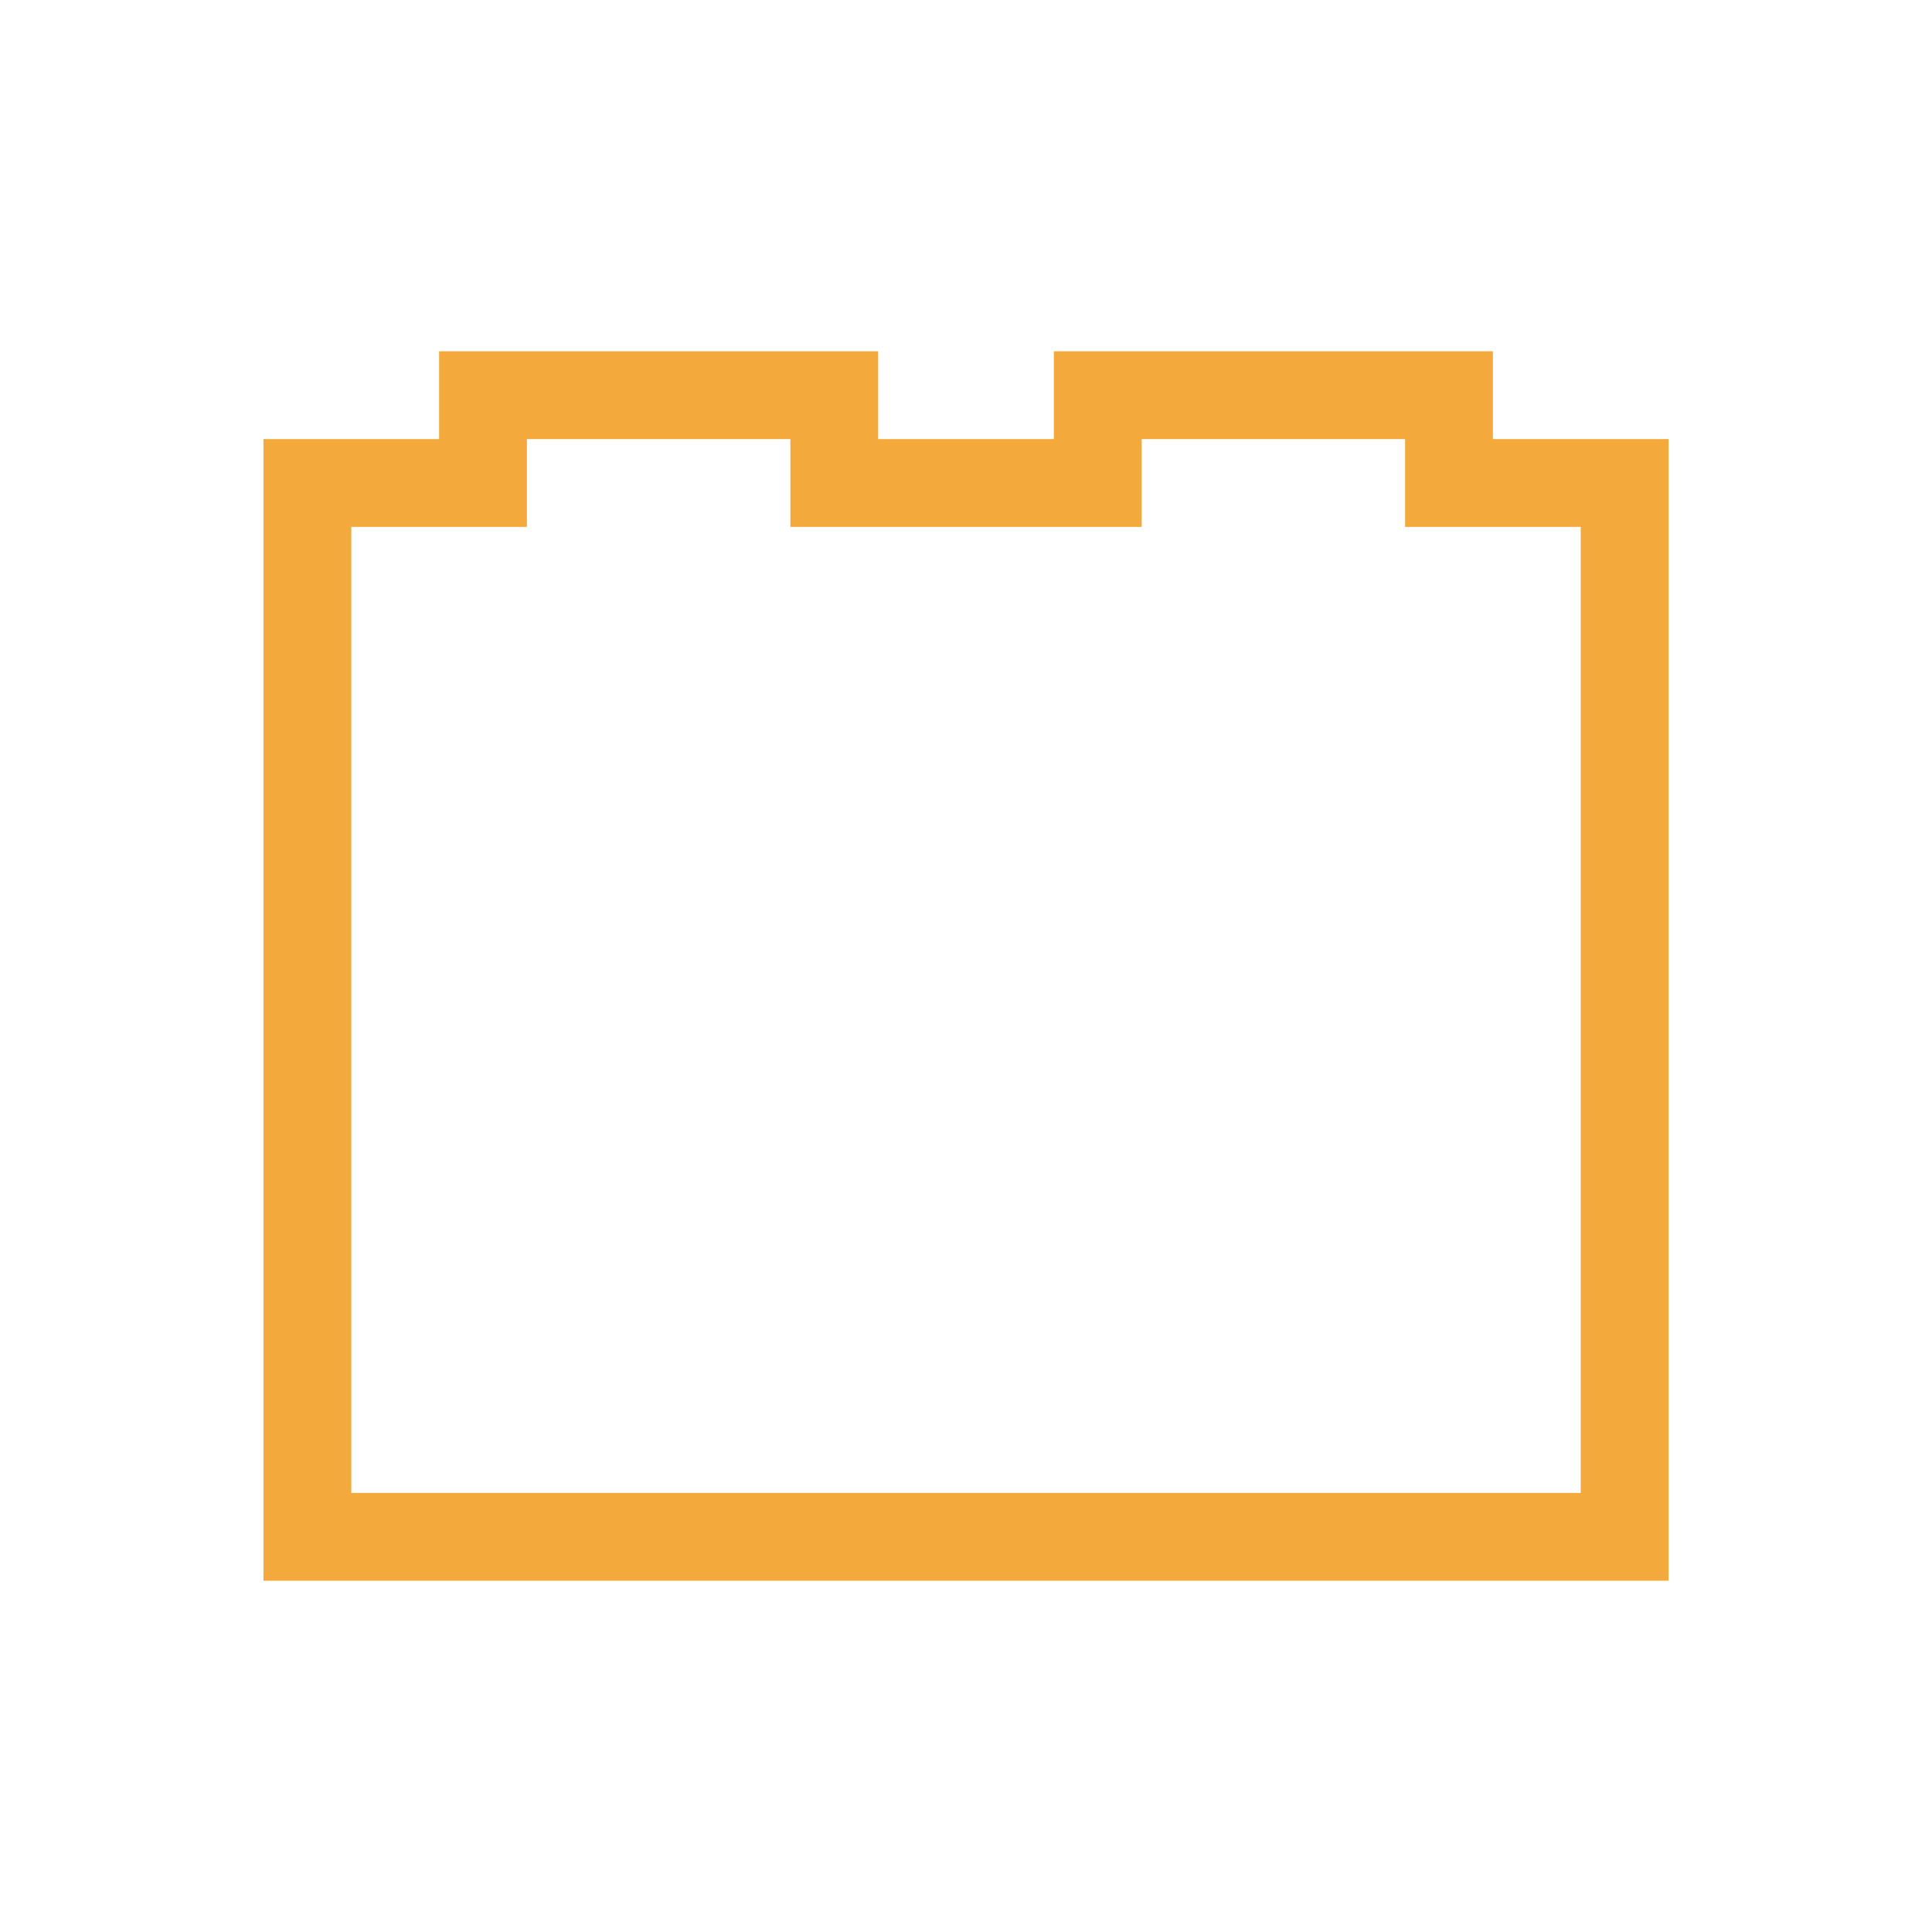
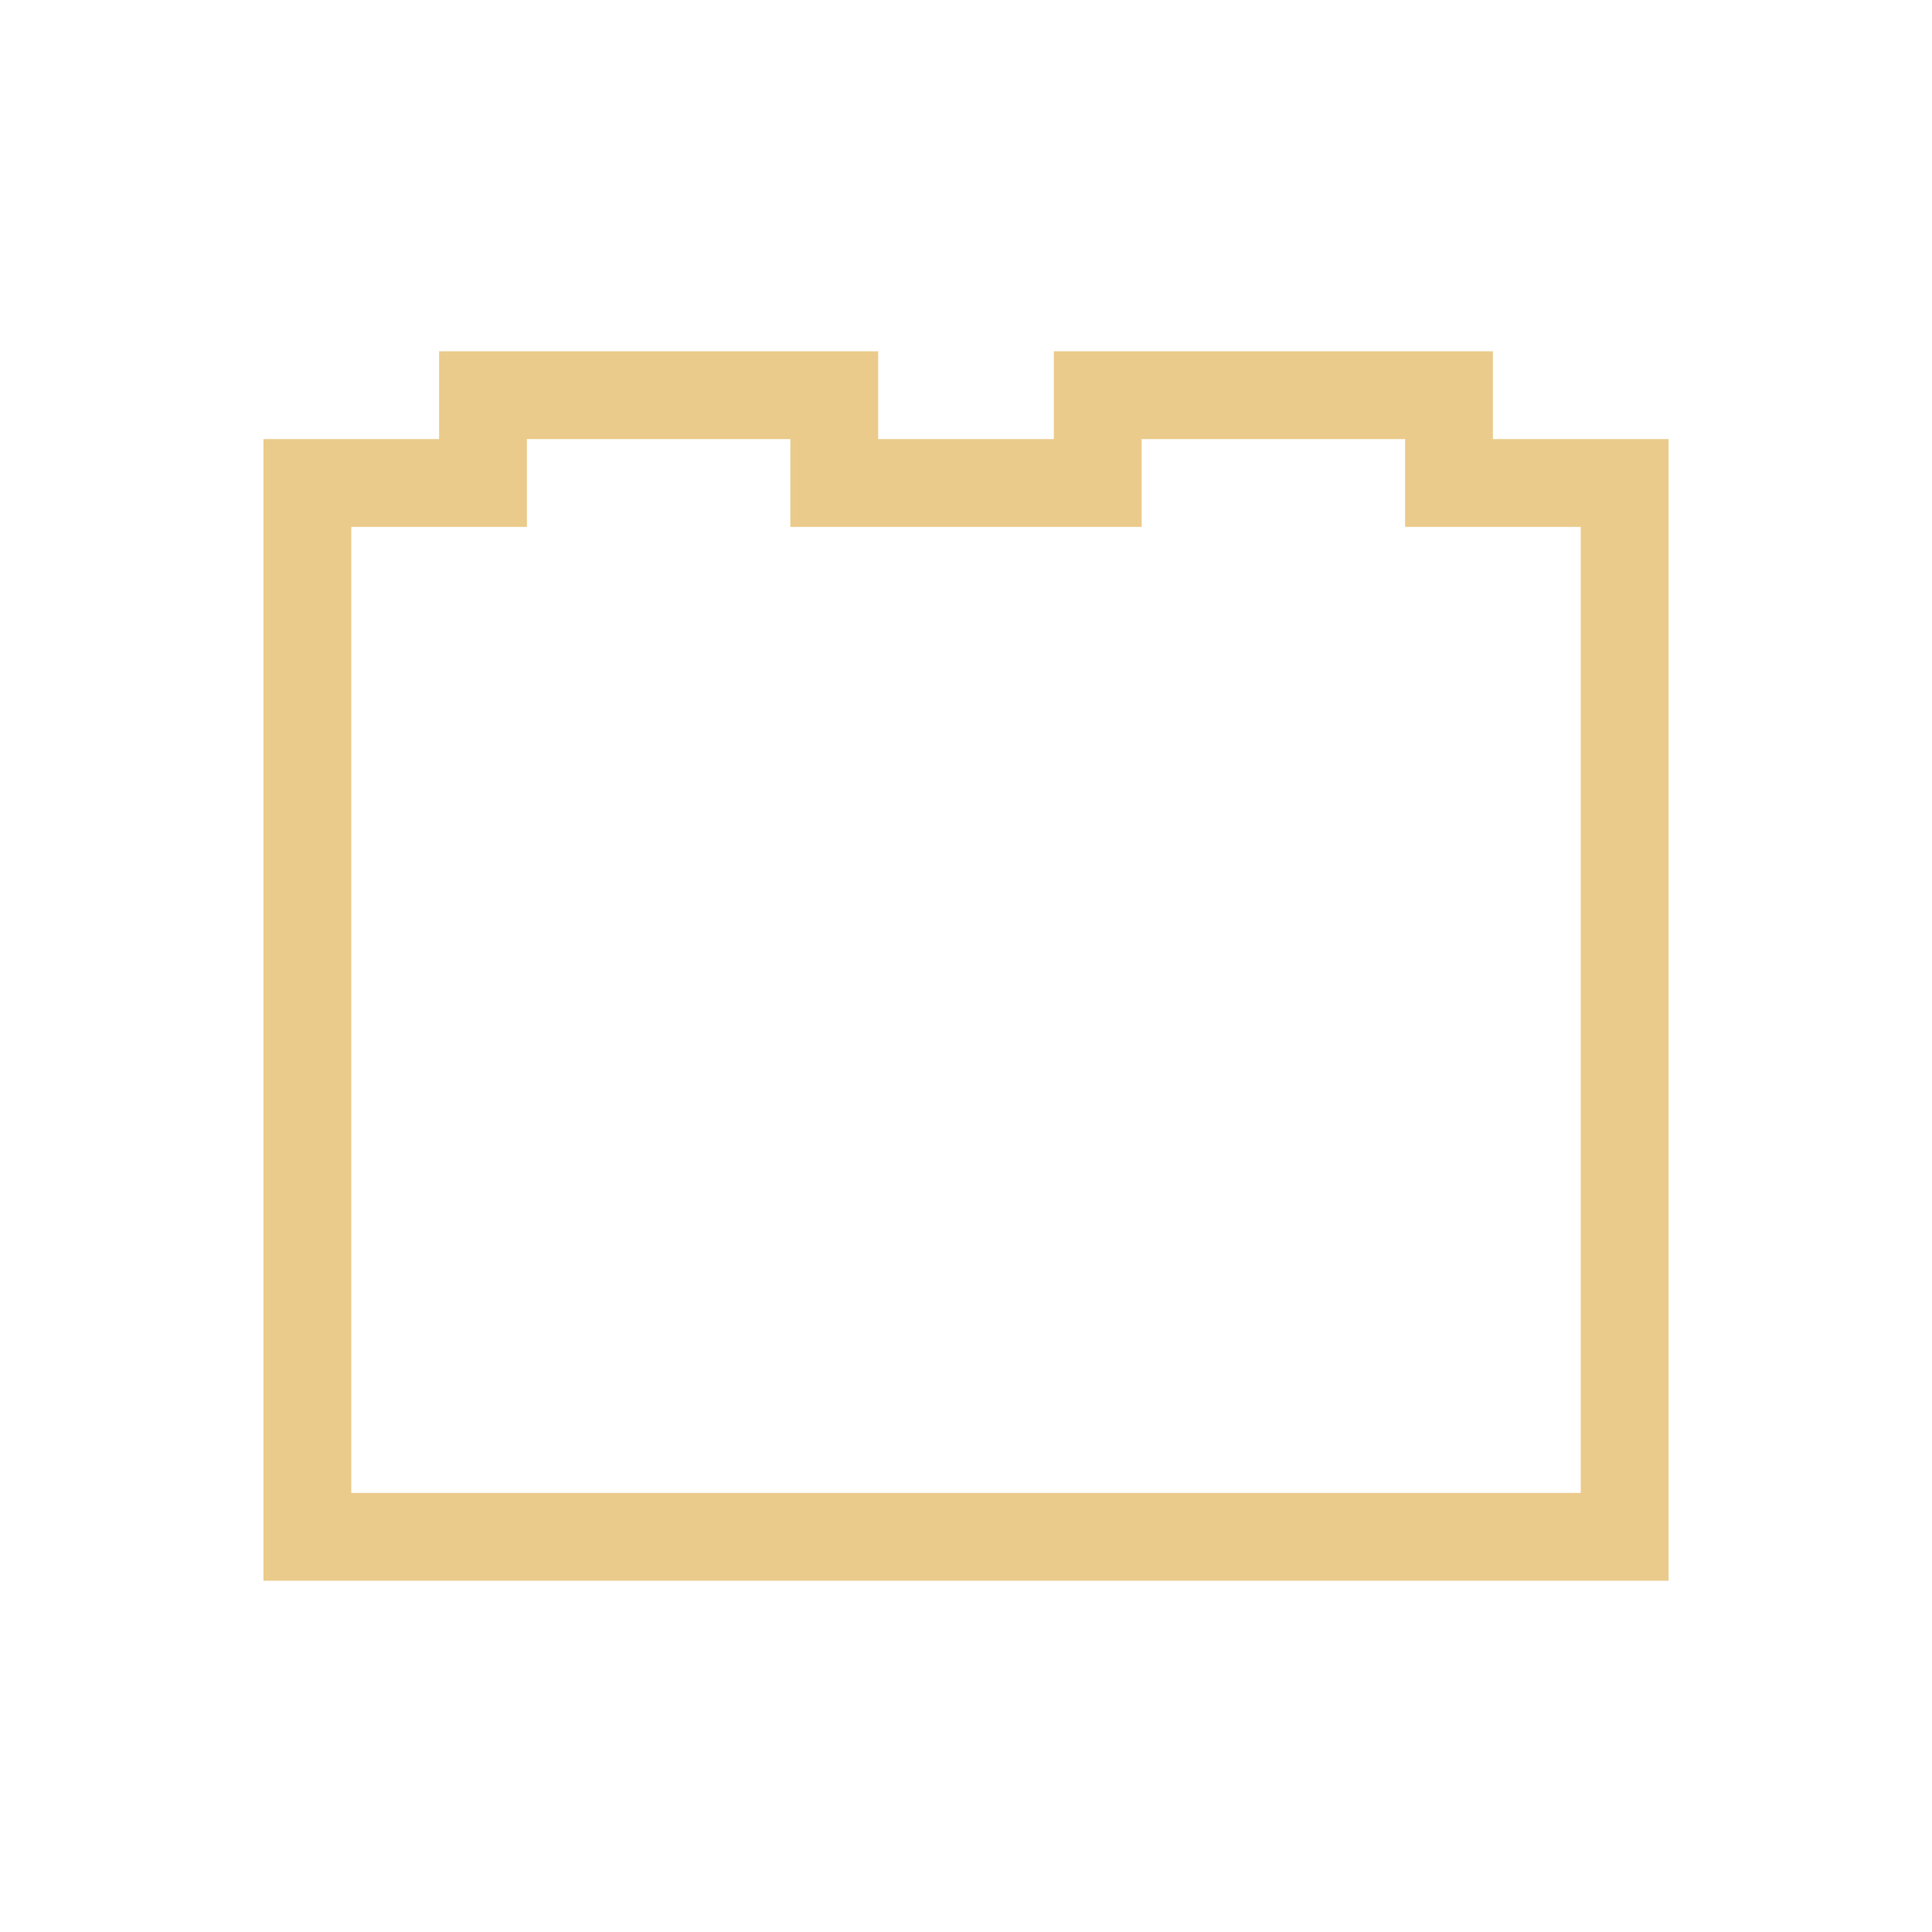
<svg xmlns="http://www.w3.org/2000/svg" width="22" height="22">
-   <path d="M5 4v1H3v13h16V5h-2V4h-5v1h-2V4H5zm1 1h3v1h4V5h3v1h2v11H4V6h2V5z" fill="#f4a93c" stroke-linecap="square" stroke-width="2" />
+   <path d="M5 4v1H3v13h16V5h-2V4h-5v1h-2V4H5zm1 1h3v1h4V5h3v1h2v11H4V6h2V5z" fill="#ebcb8b" stroke-linecap="square" stroke-width="2" />
</svg>
